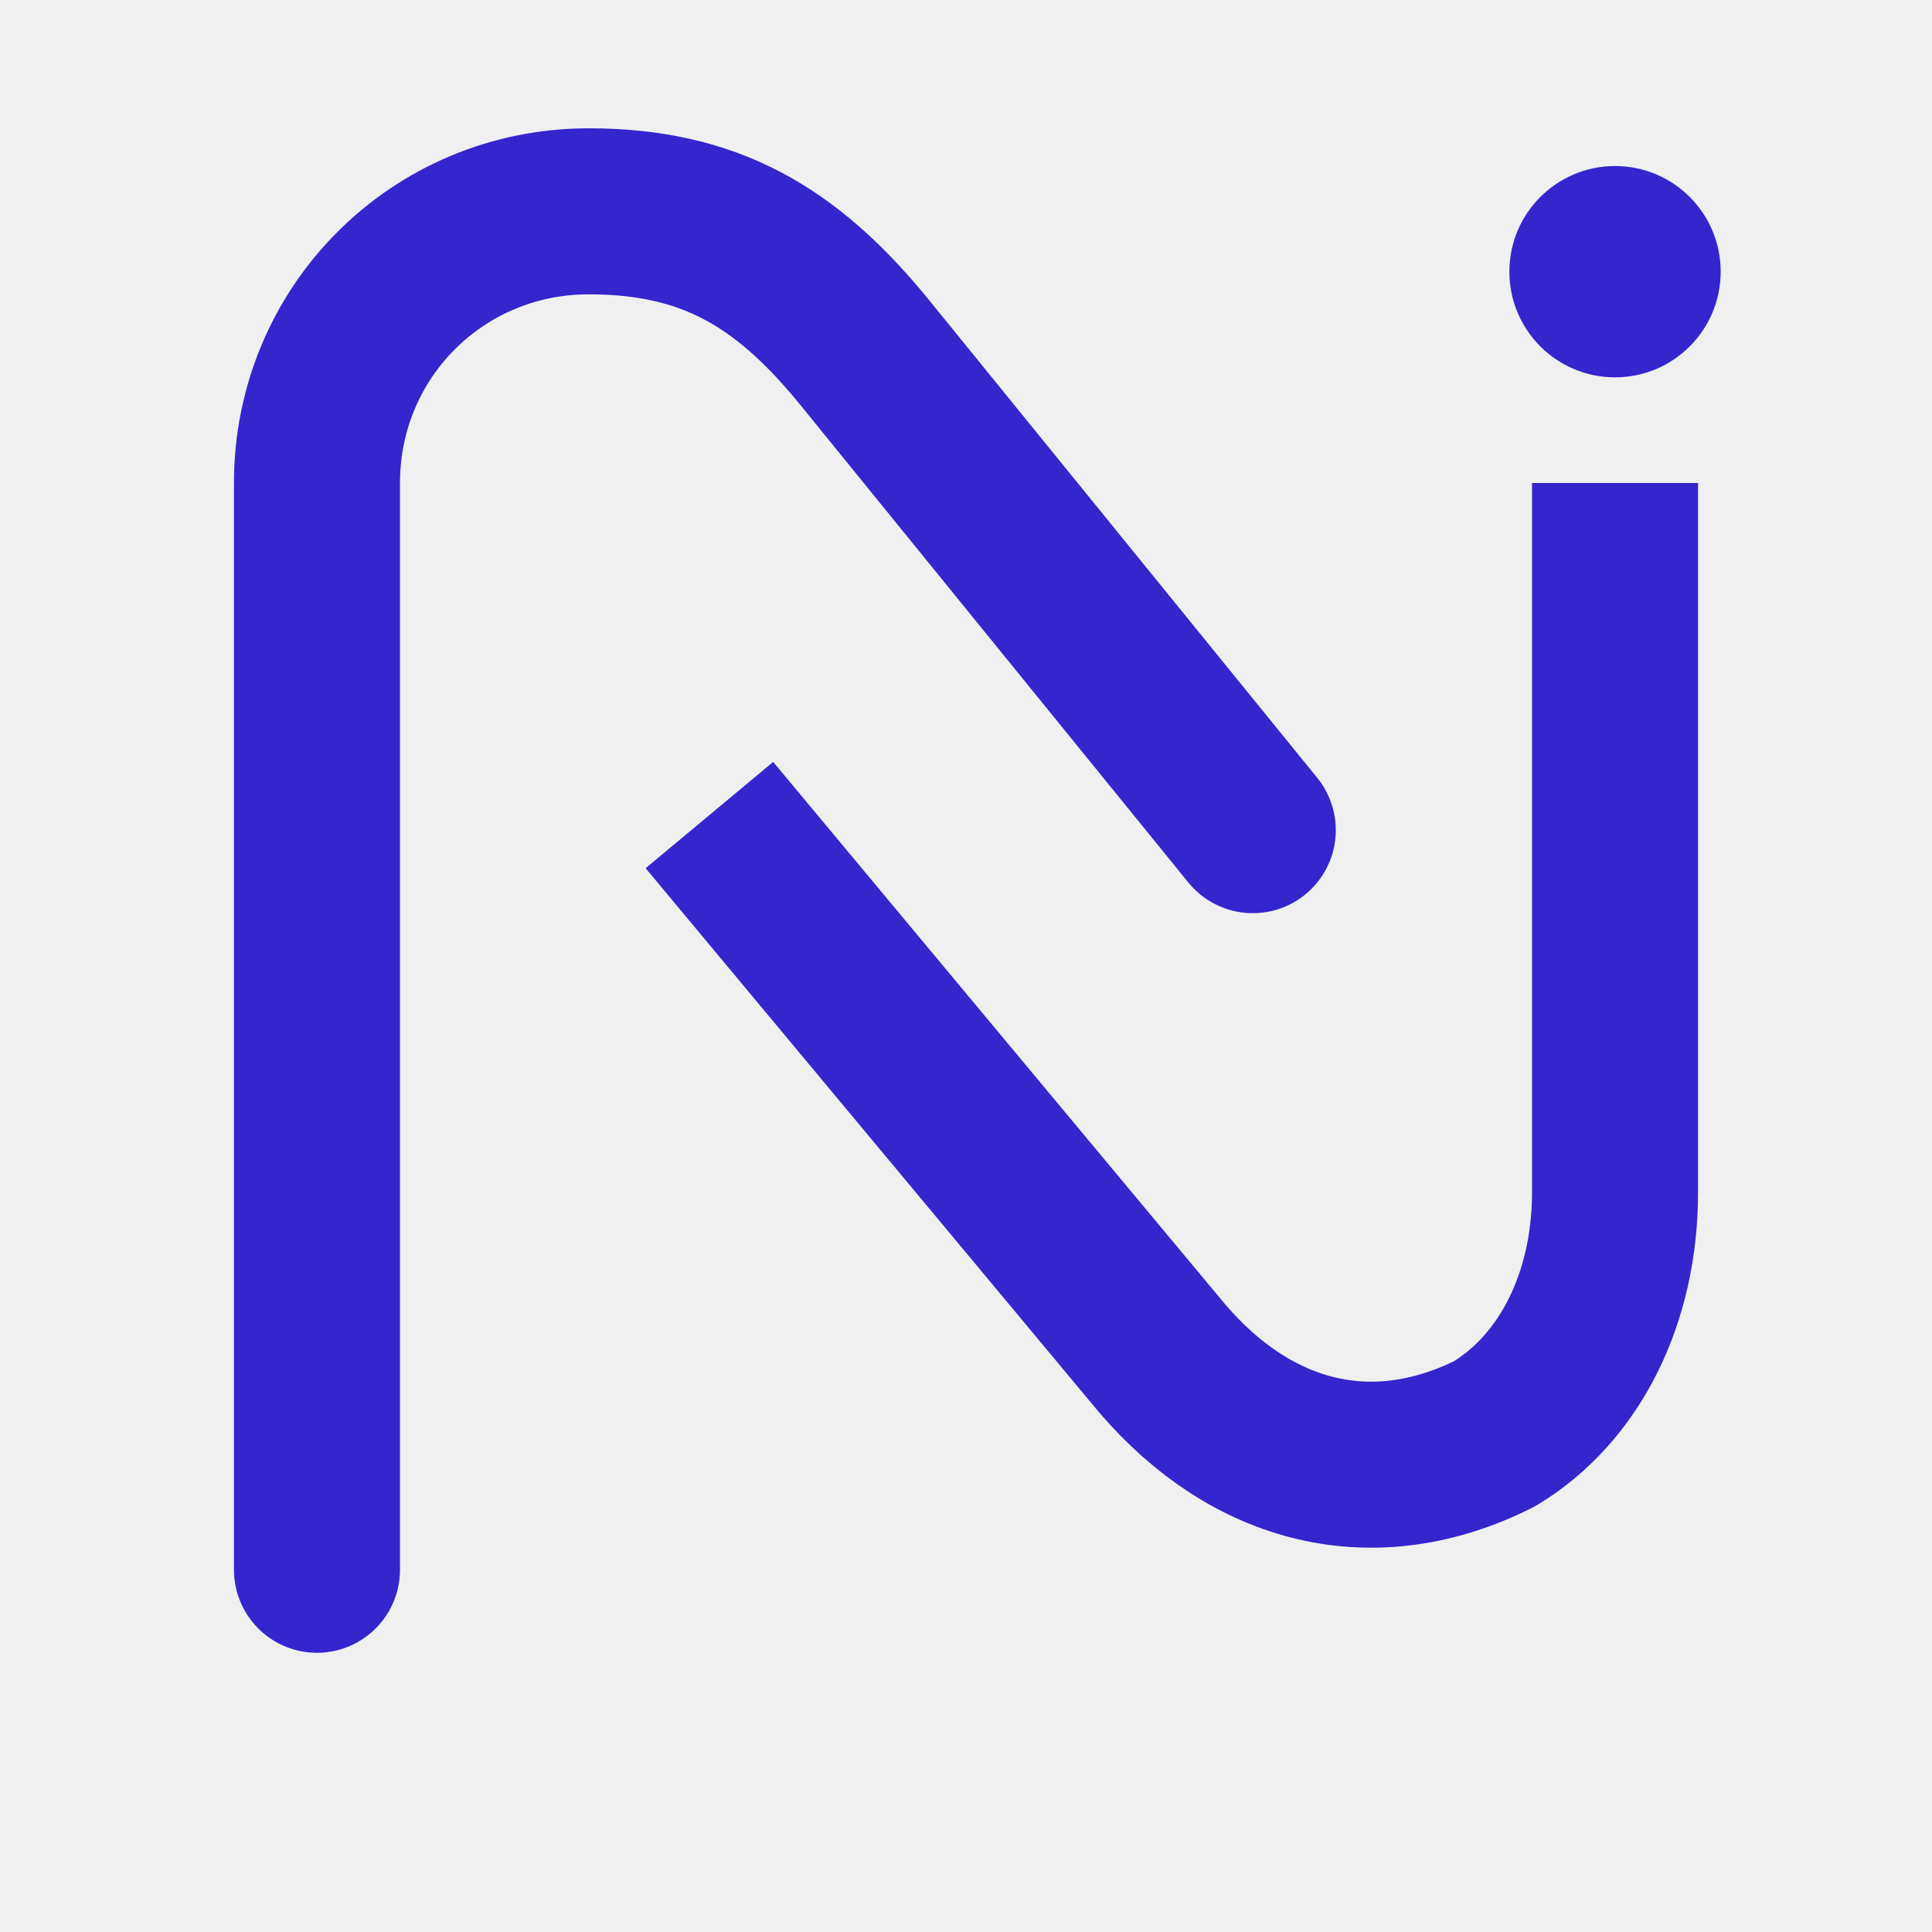
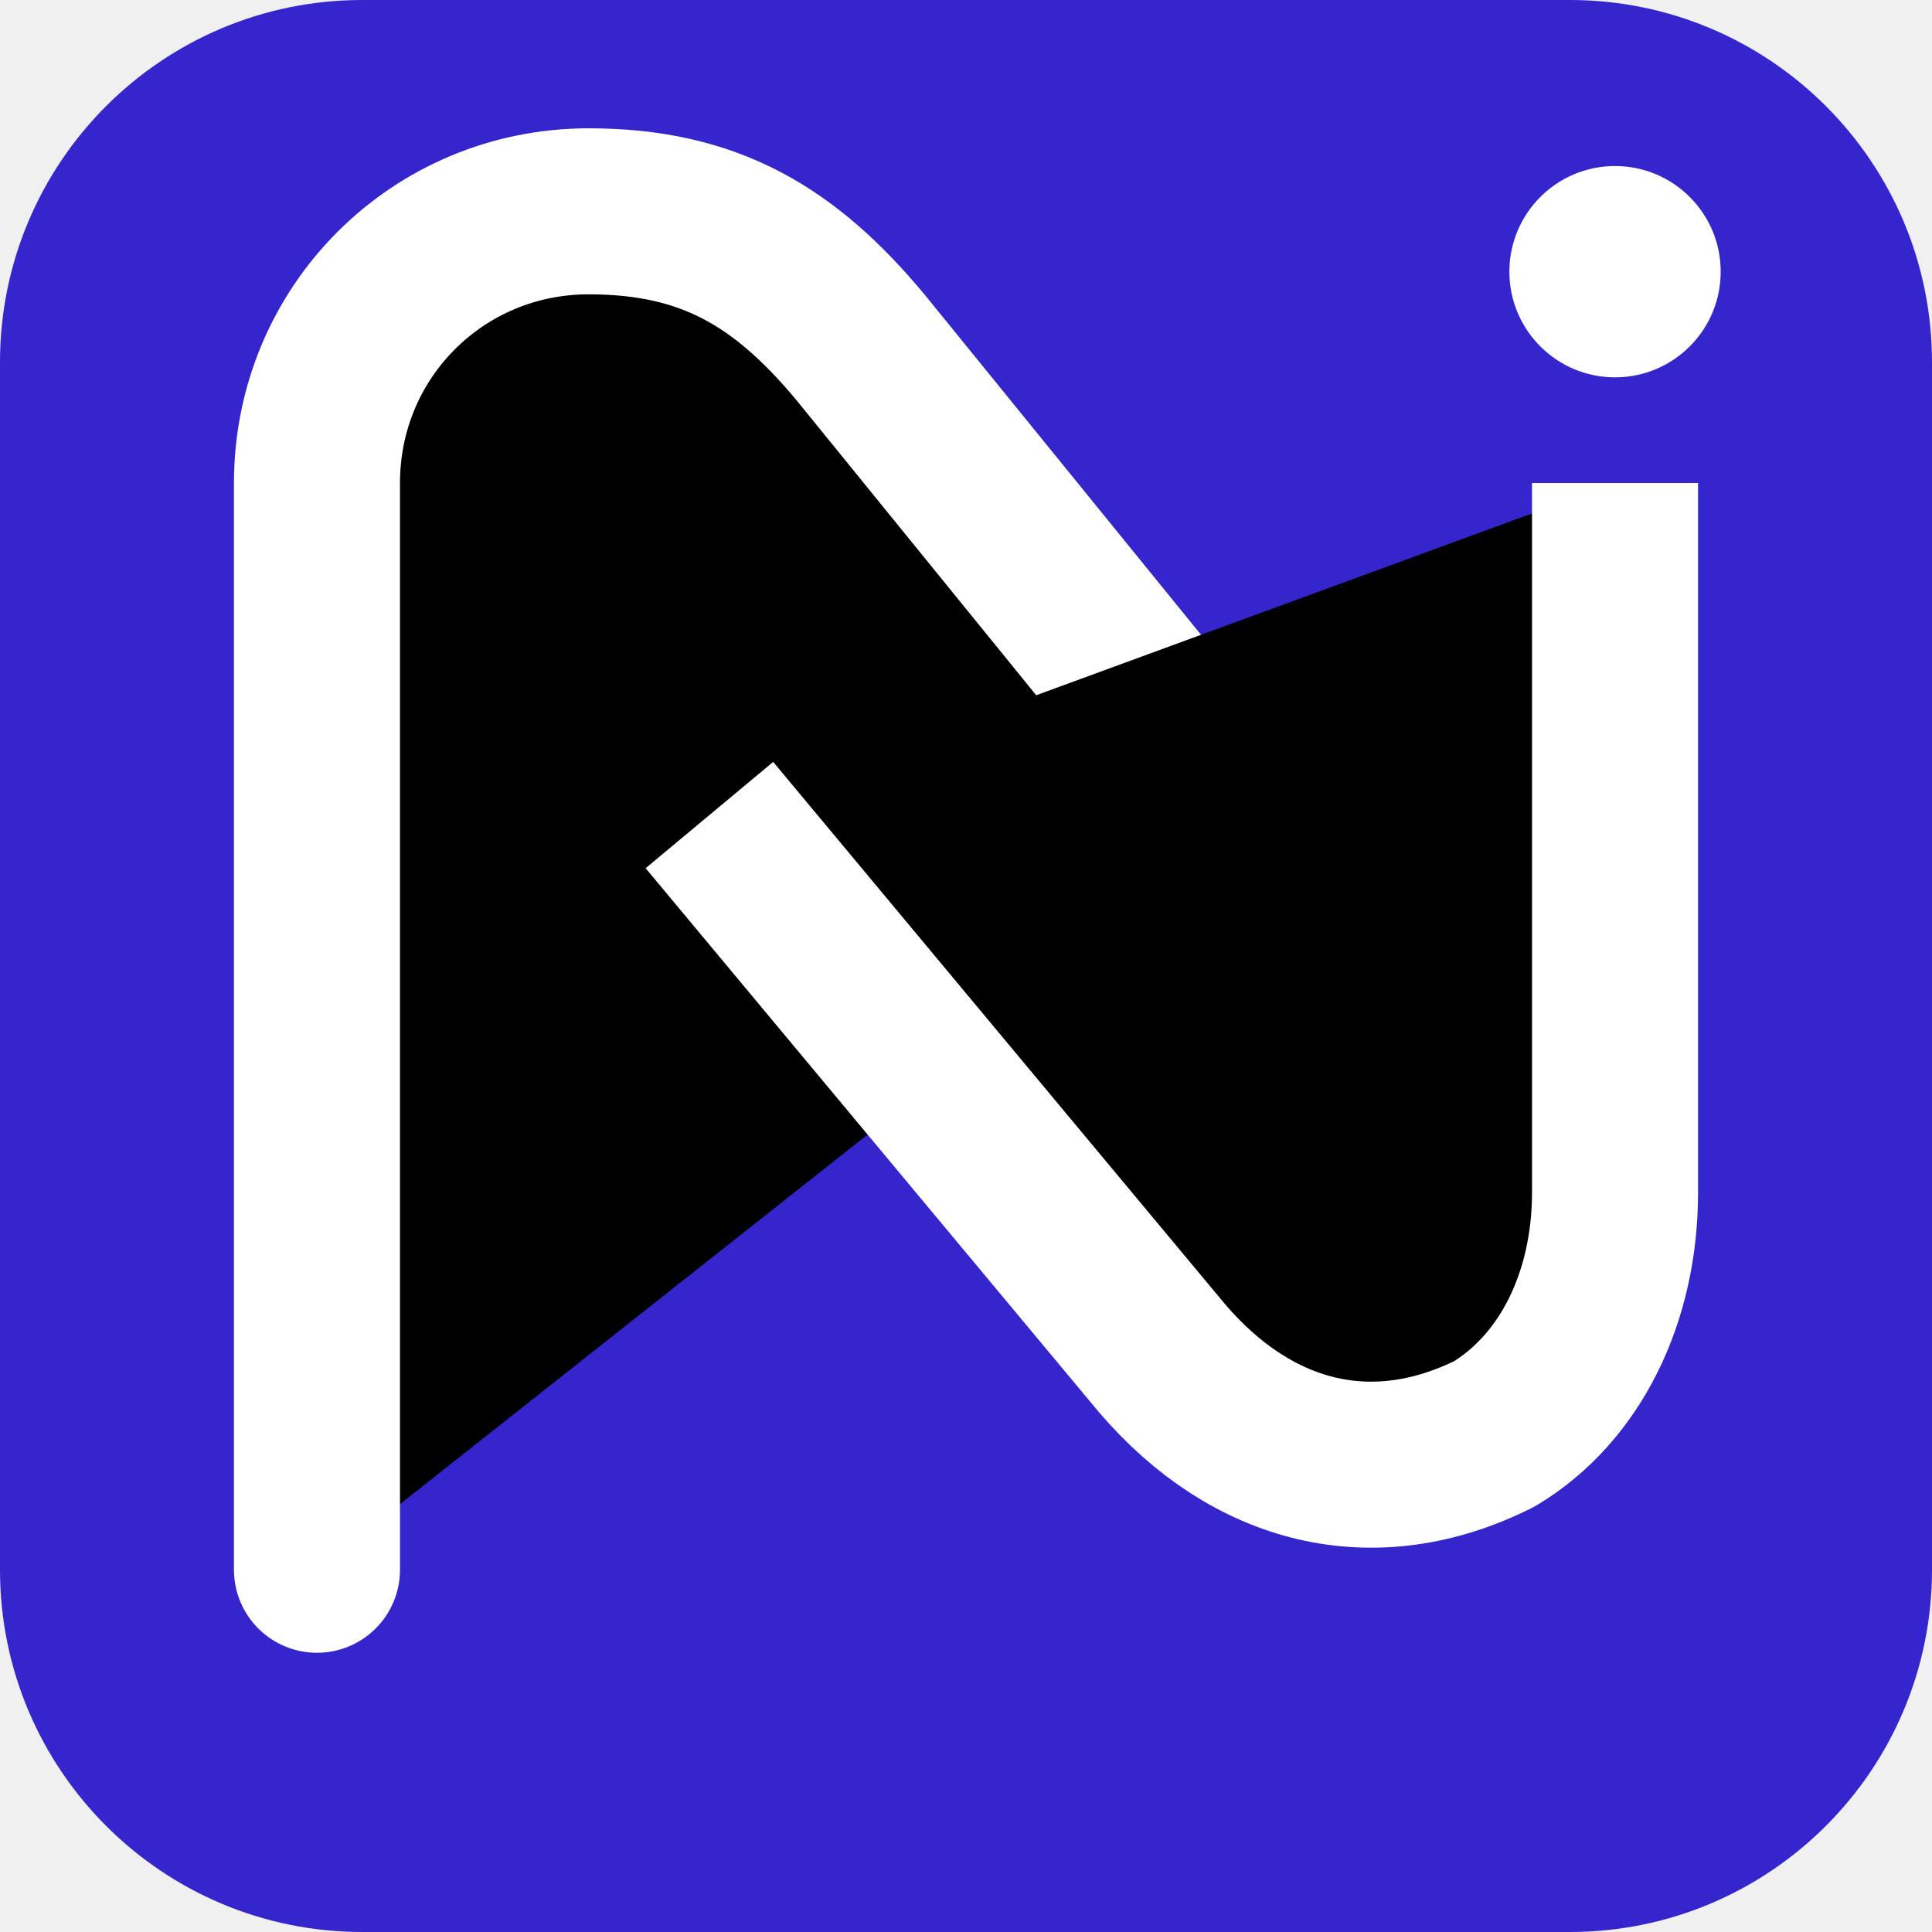
- <svg xmlns="http://www.w3.org/2000/svg" viewBox="0 0 256 256" width="256" height="256" fill="none">
-   <rect width="256" height="256" fill="transparent" />
+ <svg xmlns="http://www.w3.org/2000/svg" viewBox="0 0 256 256" width="256" height="256">
+   <rect width="256" height="256" rx="48" fill="#3525CD" />
  <g transform="translate(-22,0)">
-     <path d="M64 208 V64 C64 44 80 28 100 28 C116 28 126 34 136 46 L188 110" stroke="#3525CD" stroke-width="22" stroke-linecap="round" stroke-linejoin="round" />
-     <path d="M116 108 L176 180 C188 194 204 198 220 190 C230 184 236 172 236 158 V64" stroke="#3525CD" stroke-width="22" stroke-linecap="butt" stroke-linejoin="round" />
+     <path d="M64 208 V64 C64 44 80 28 100 28 C116 28 126 34 136 46 L188 110" stroke="#FFFFFF" stroke-width="22" stroke-linecap="round" stroke-linejoin="round" />
+     <path d="M116 108 L176 180 C188 194 204 198 220 190 C230 184 236 172 236 158 V64" stroke="#FFFFFF" stroke-width="22" stroke-linecap="butt" stroke-linejoin="round" />
    <ellipse cx="236" cy="61" rx="11" ry="6" fill="none" />
-     <circle cx="236" cy="36" r="14" fill="#3525CD" />
+     <circle cx="236" cy="36" r="14" fill="#FFFFFF" />
  </g>
</svg>
